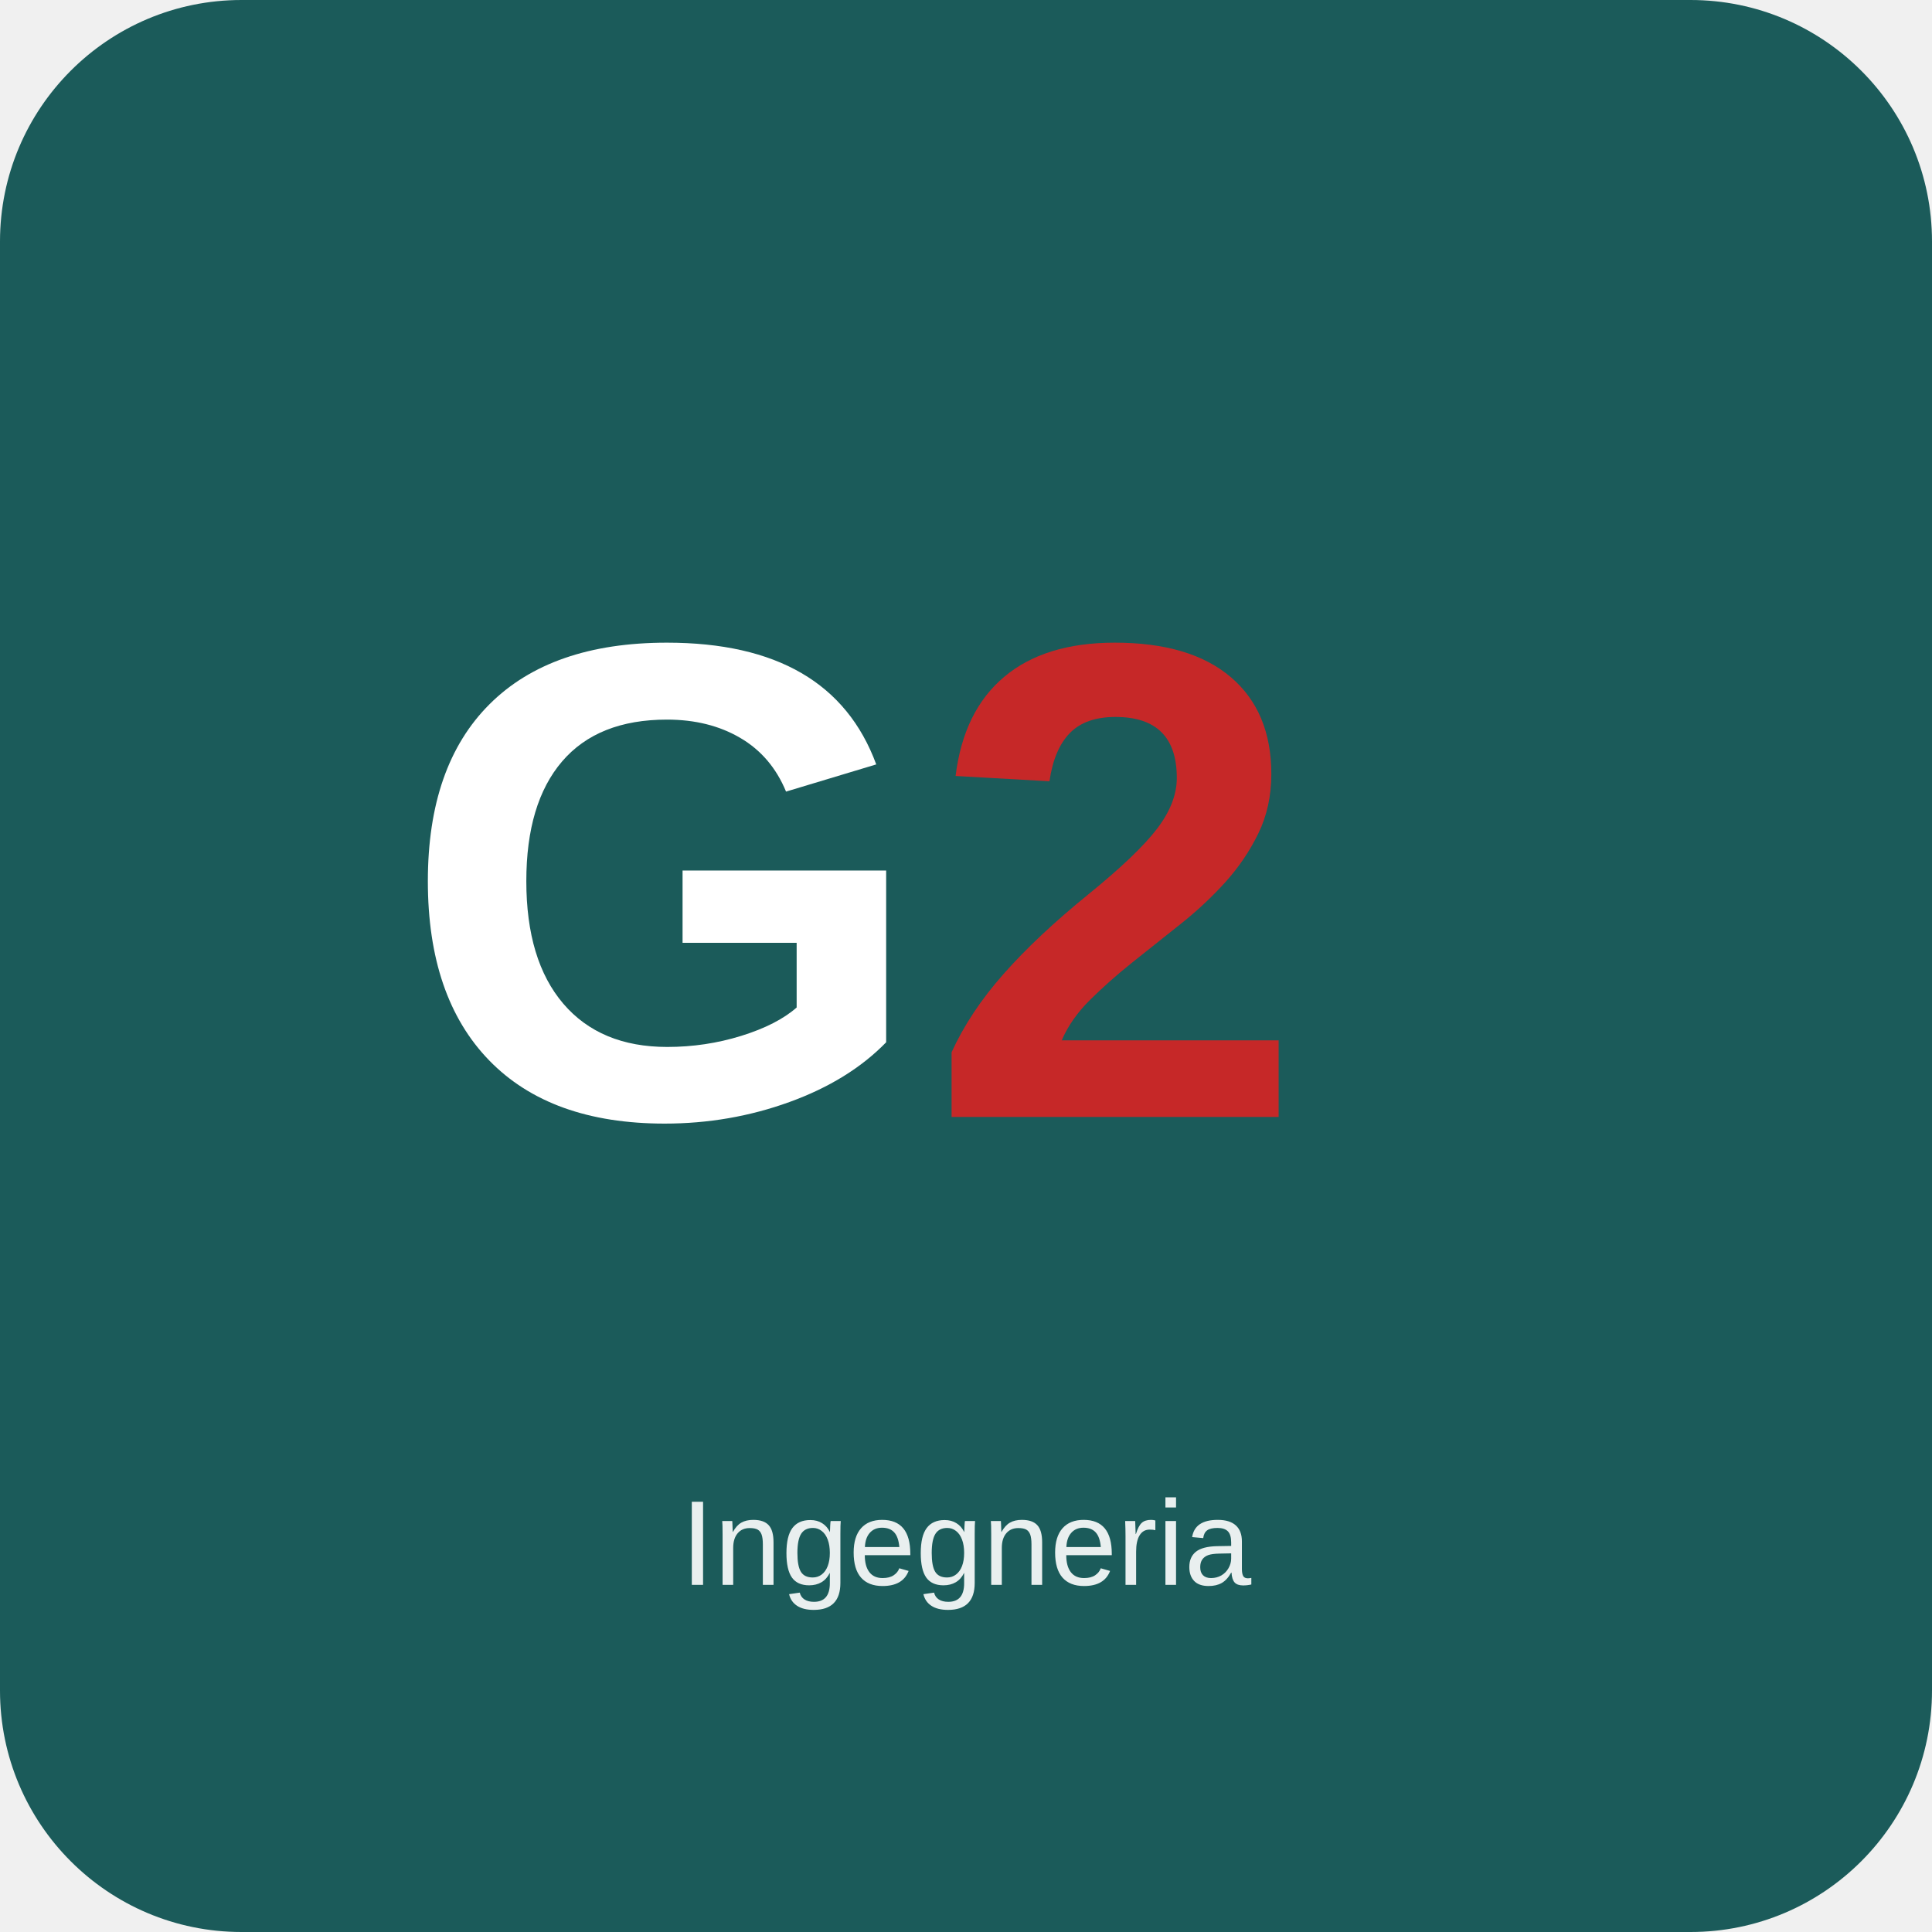
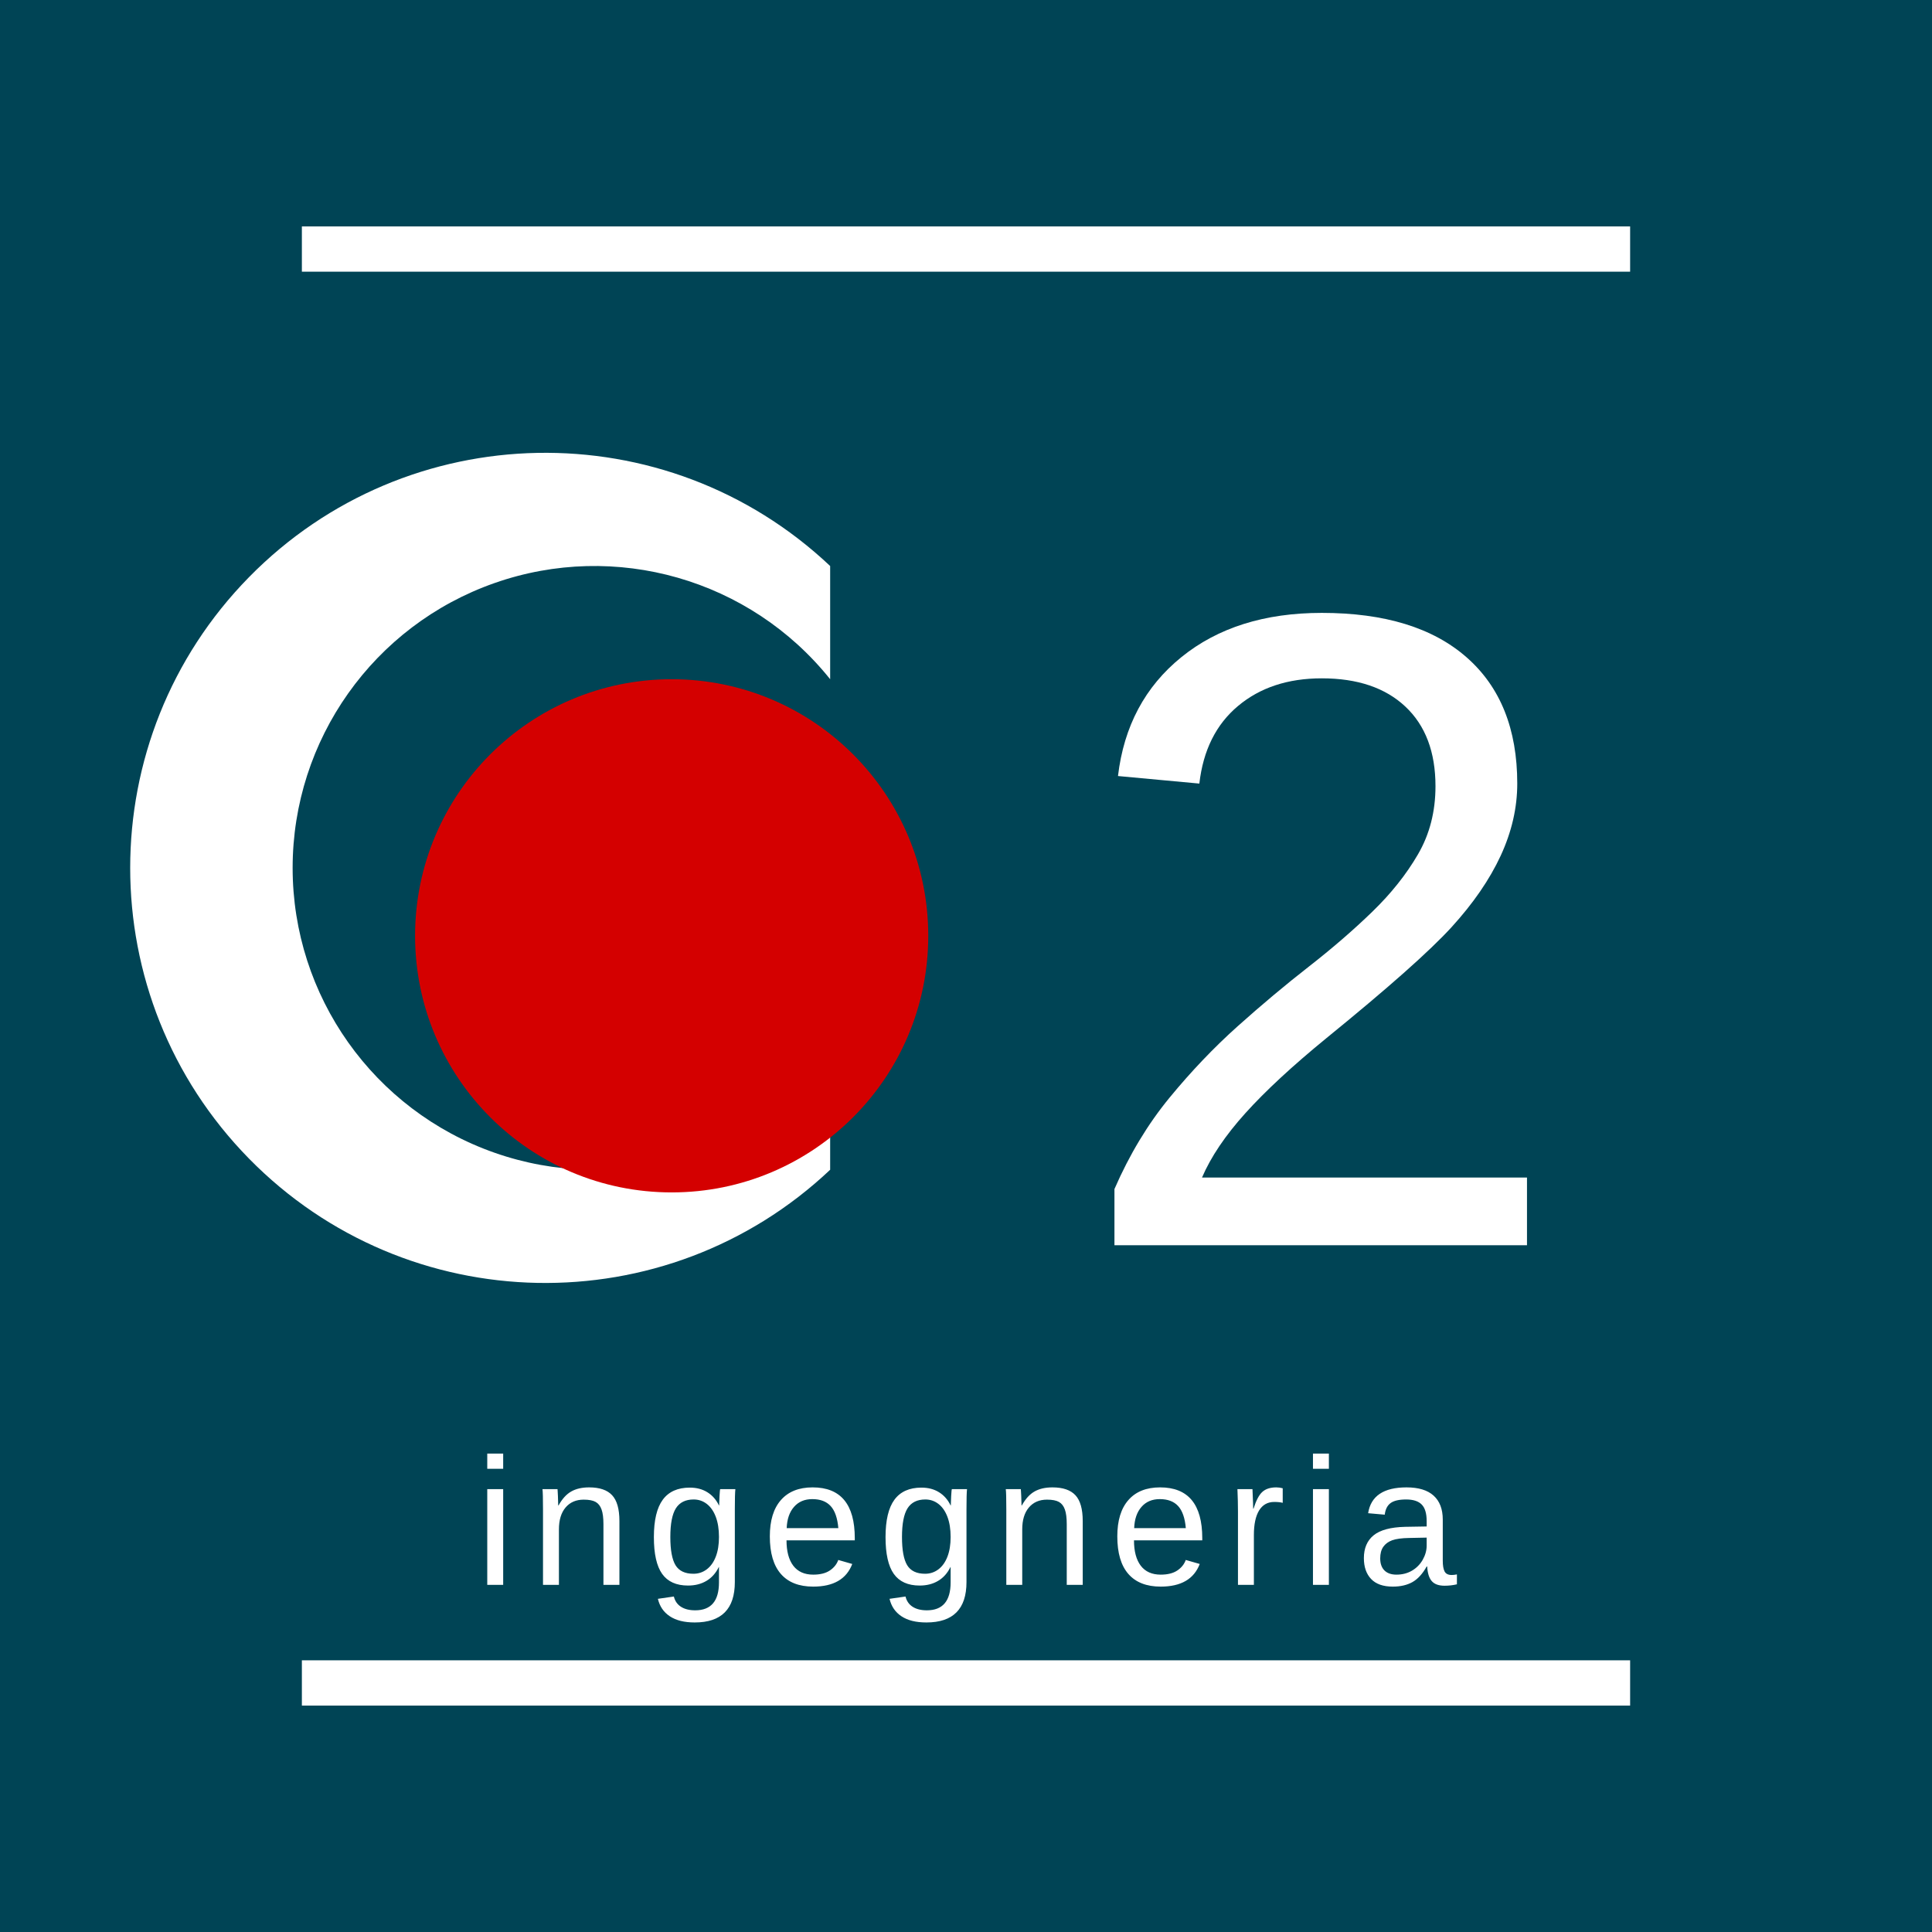
<svg xmlns="http://www.w3.org/2000/svg" width="512" height="512" viewBox="0 0 512 512" fill="none">
-   <rect width="512" height="512" rx="64" fill="#1B5B5A" />
-   <g transform="translate(256, 256)">
-     <text x="-80" y="40" font-family="Arial, sans-serif" font-size="180" font-weight="bold" fill="#FFFFFF" text-anchor="middle">G</text>
-     <text x="40" y="40" font-family="Arial, sans-serif" font-size="180" font-weight="bold" fill="#C62828" text-anchor="middle">2</text>
-   </g>
-   <text x="256" y="420" font-family="Arial, sans-serif" font-size="32" font-weight="normal" fill="#FFFFFF" text-anchor="middle" opacity="0.9">Ingegneria</text>
+   <rect width="512" height="512" fill="#004455" />
+   <rect x="80" y="60" width="352" height="12" fill="#FFFFFF" />
+   <rect x="80" y="440" width="352" height="12" fill="#FFFFFF" />
+   <path d="M 220 150     A 110 110 0 1 0 220 310     L 220 280     A 80 80 0 1 1 220 180     Z" fill="#FFFFFF" />
+   <rect x="140" y="218" width="90" height="30" fill="#FFFFFF" />
+   <circle cx="178" cy="248" r="68" fill="#D40000" />
+   <text x="350" y="330" font-family="Arial, Helvetica, sans-serif" font-size="240" font-weight="300" fill="#FFFFFF" text-anchor="middle">2</text>
+   <text x="256" y="420" font-family="Arial, Helvetica, sans-serif" font-size="48" font-weight="300" letter-spacing="4" fill="#FFFFFF" text-anchor="middle">ingegneria</text>
</svg>
